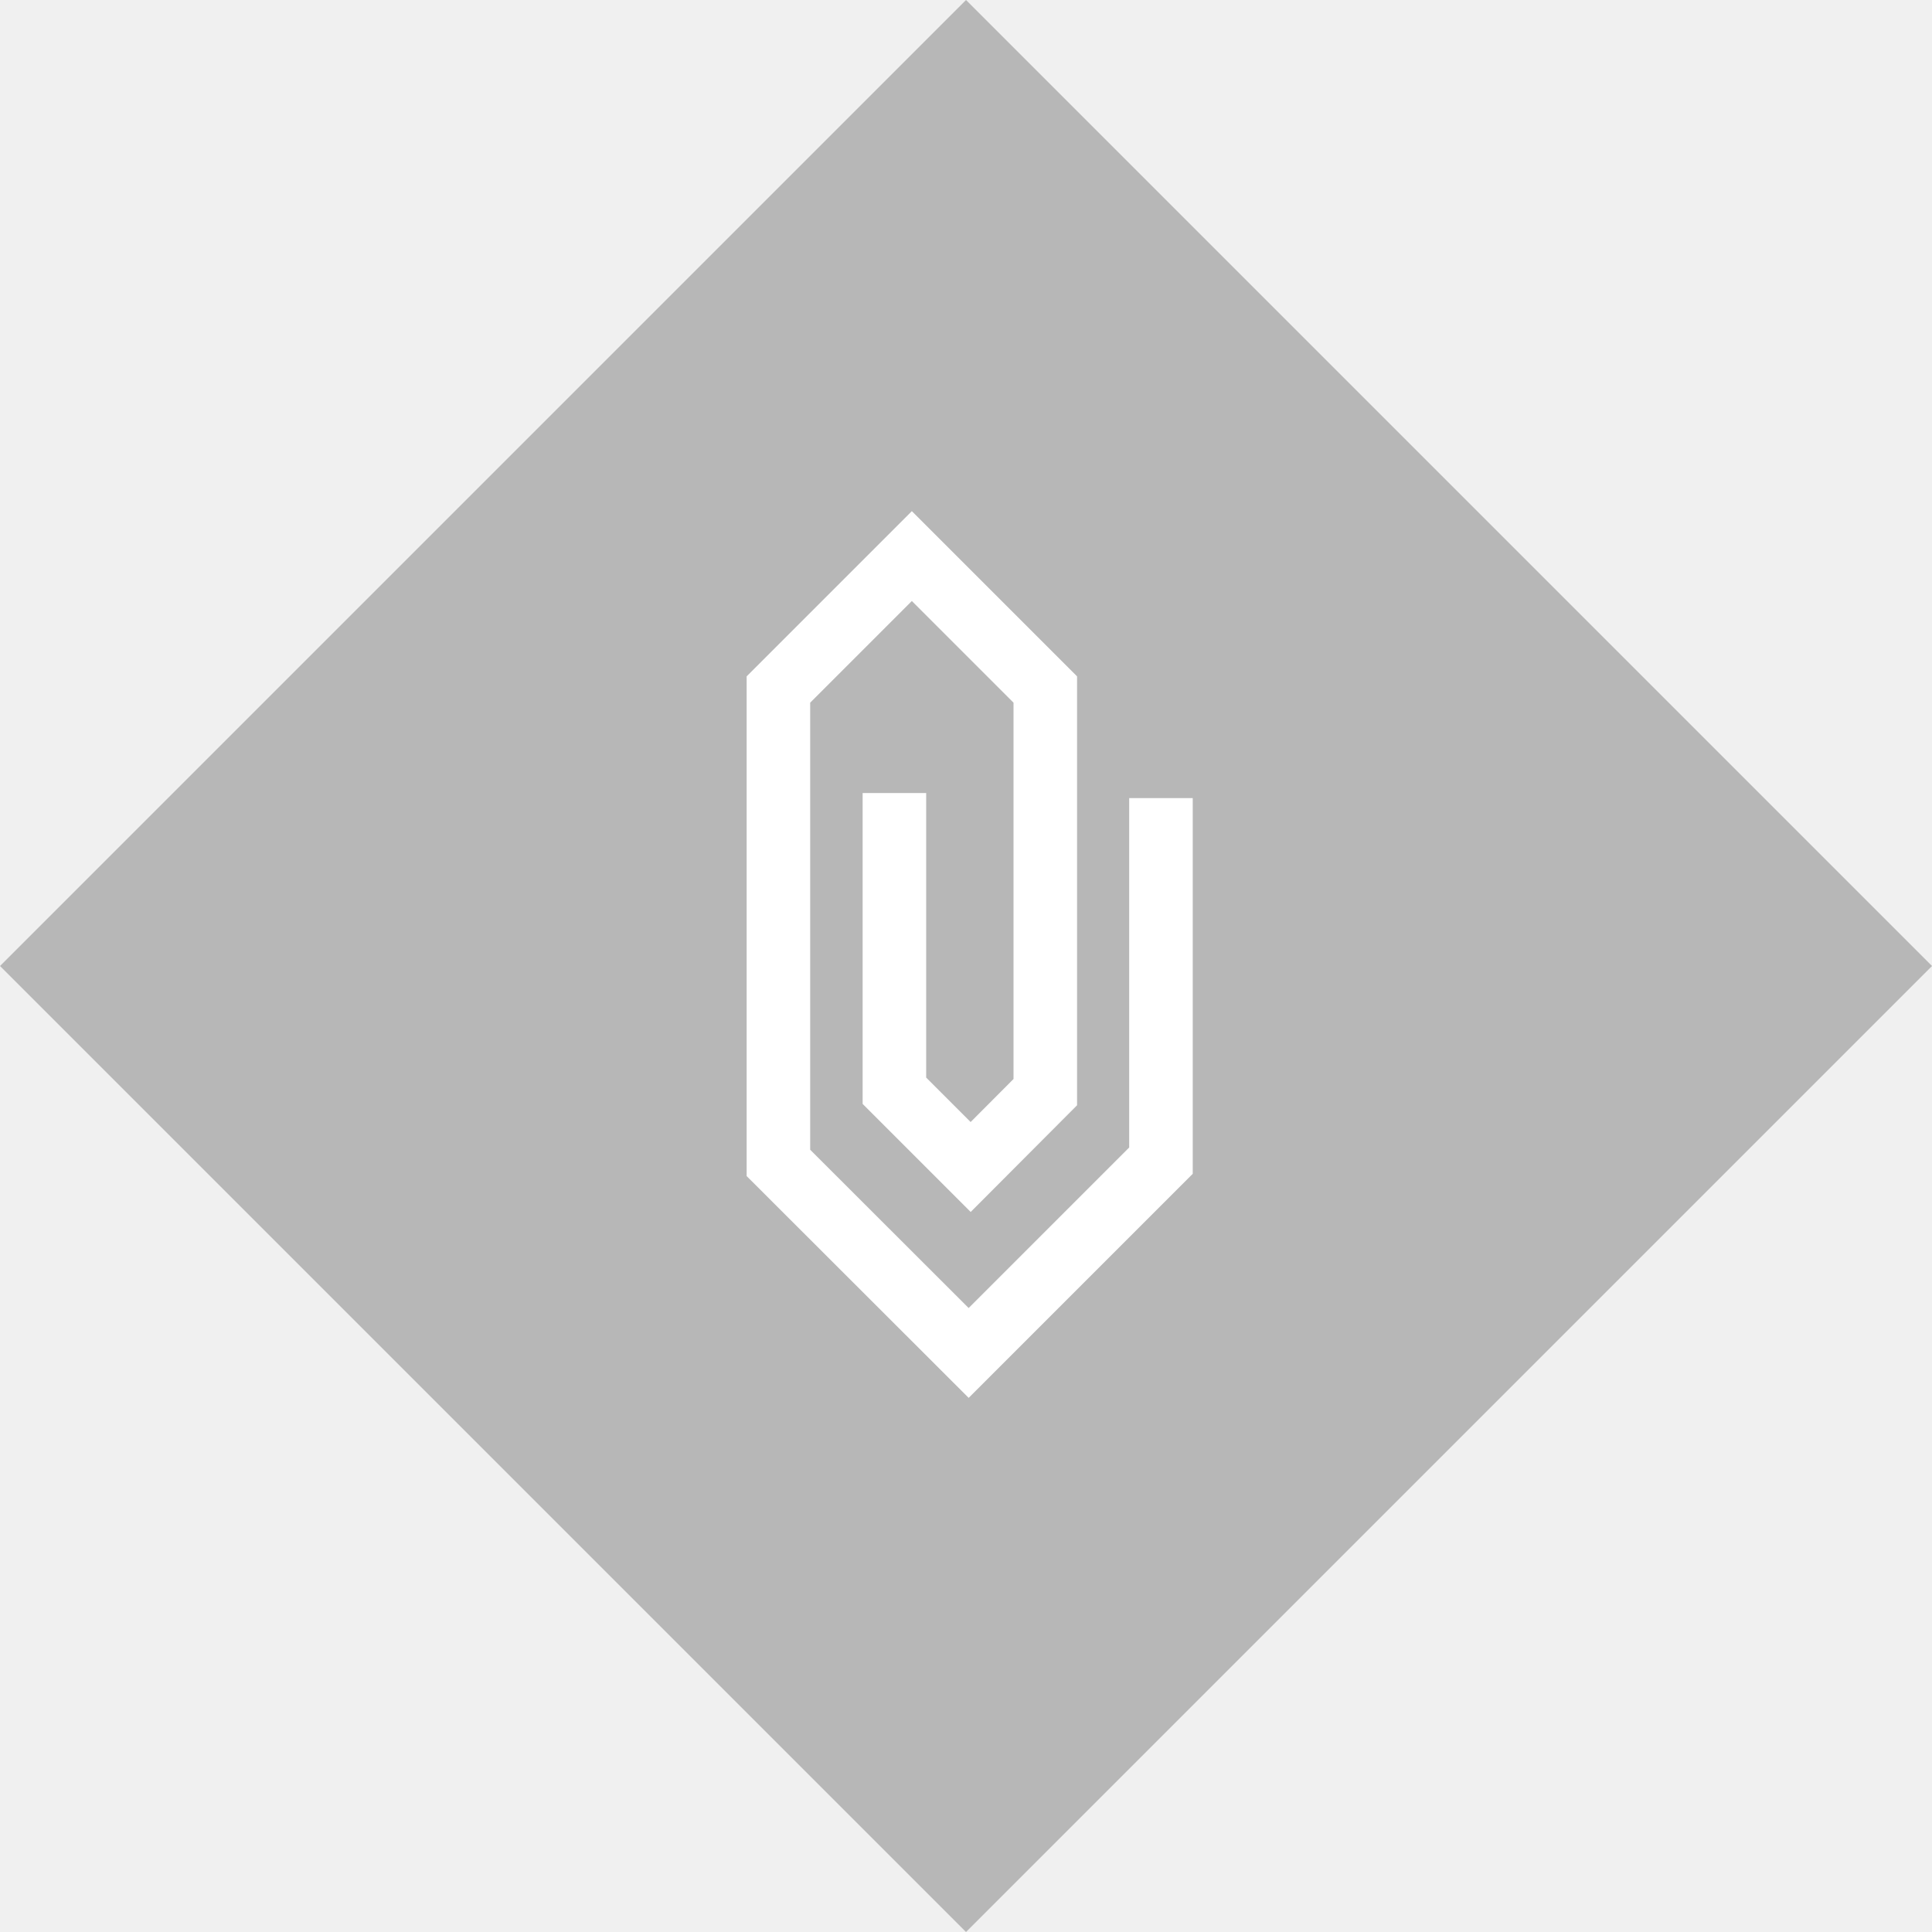
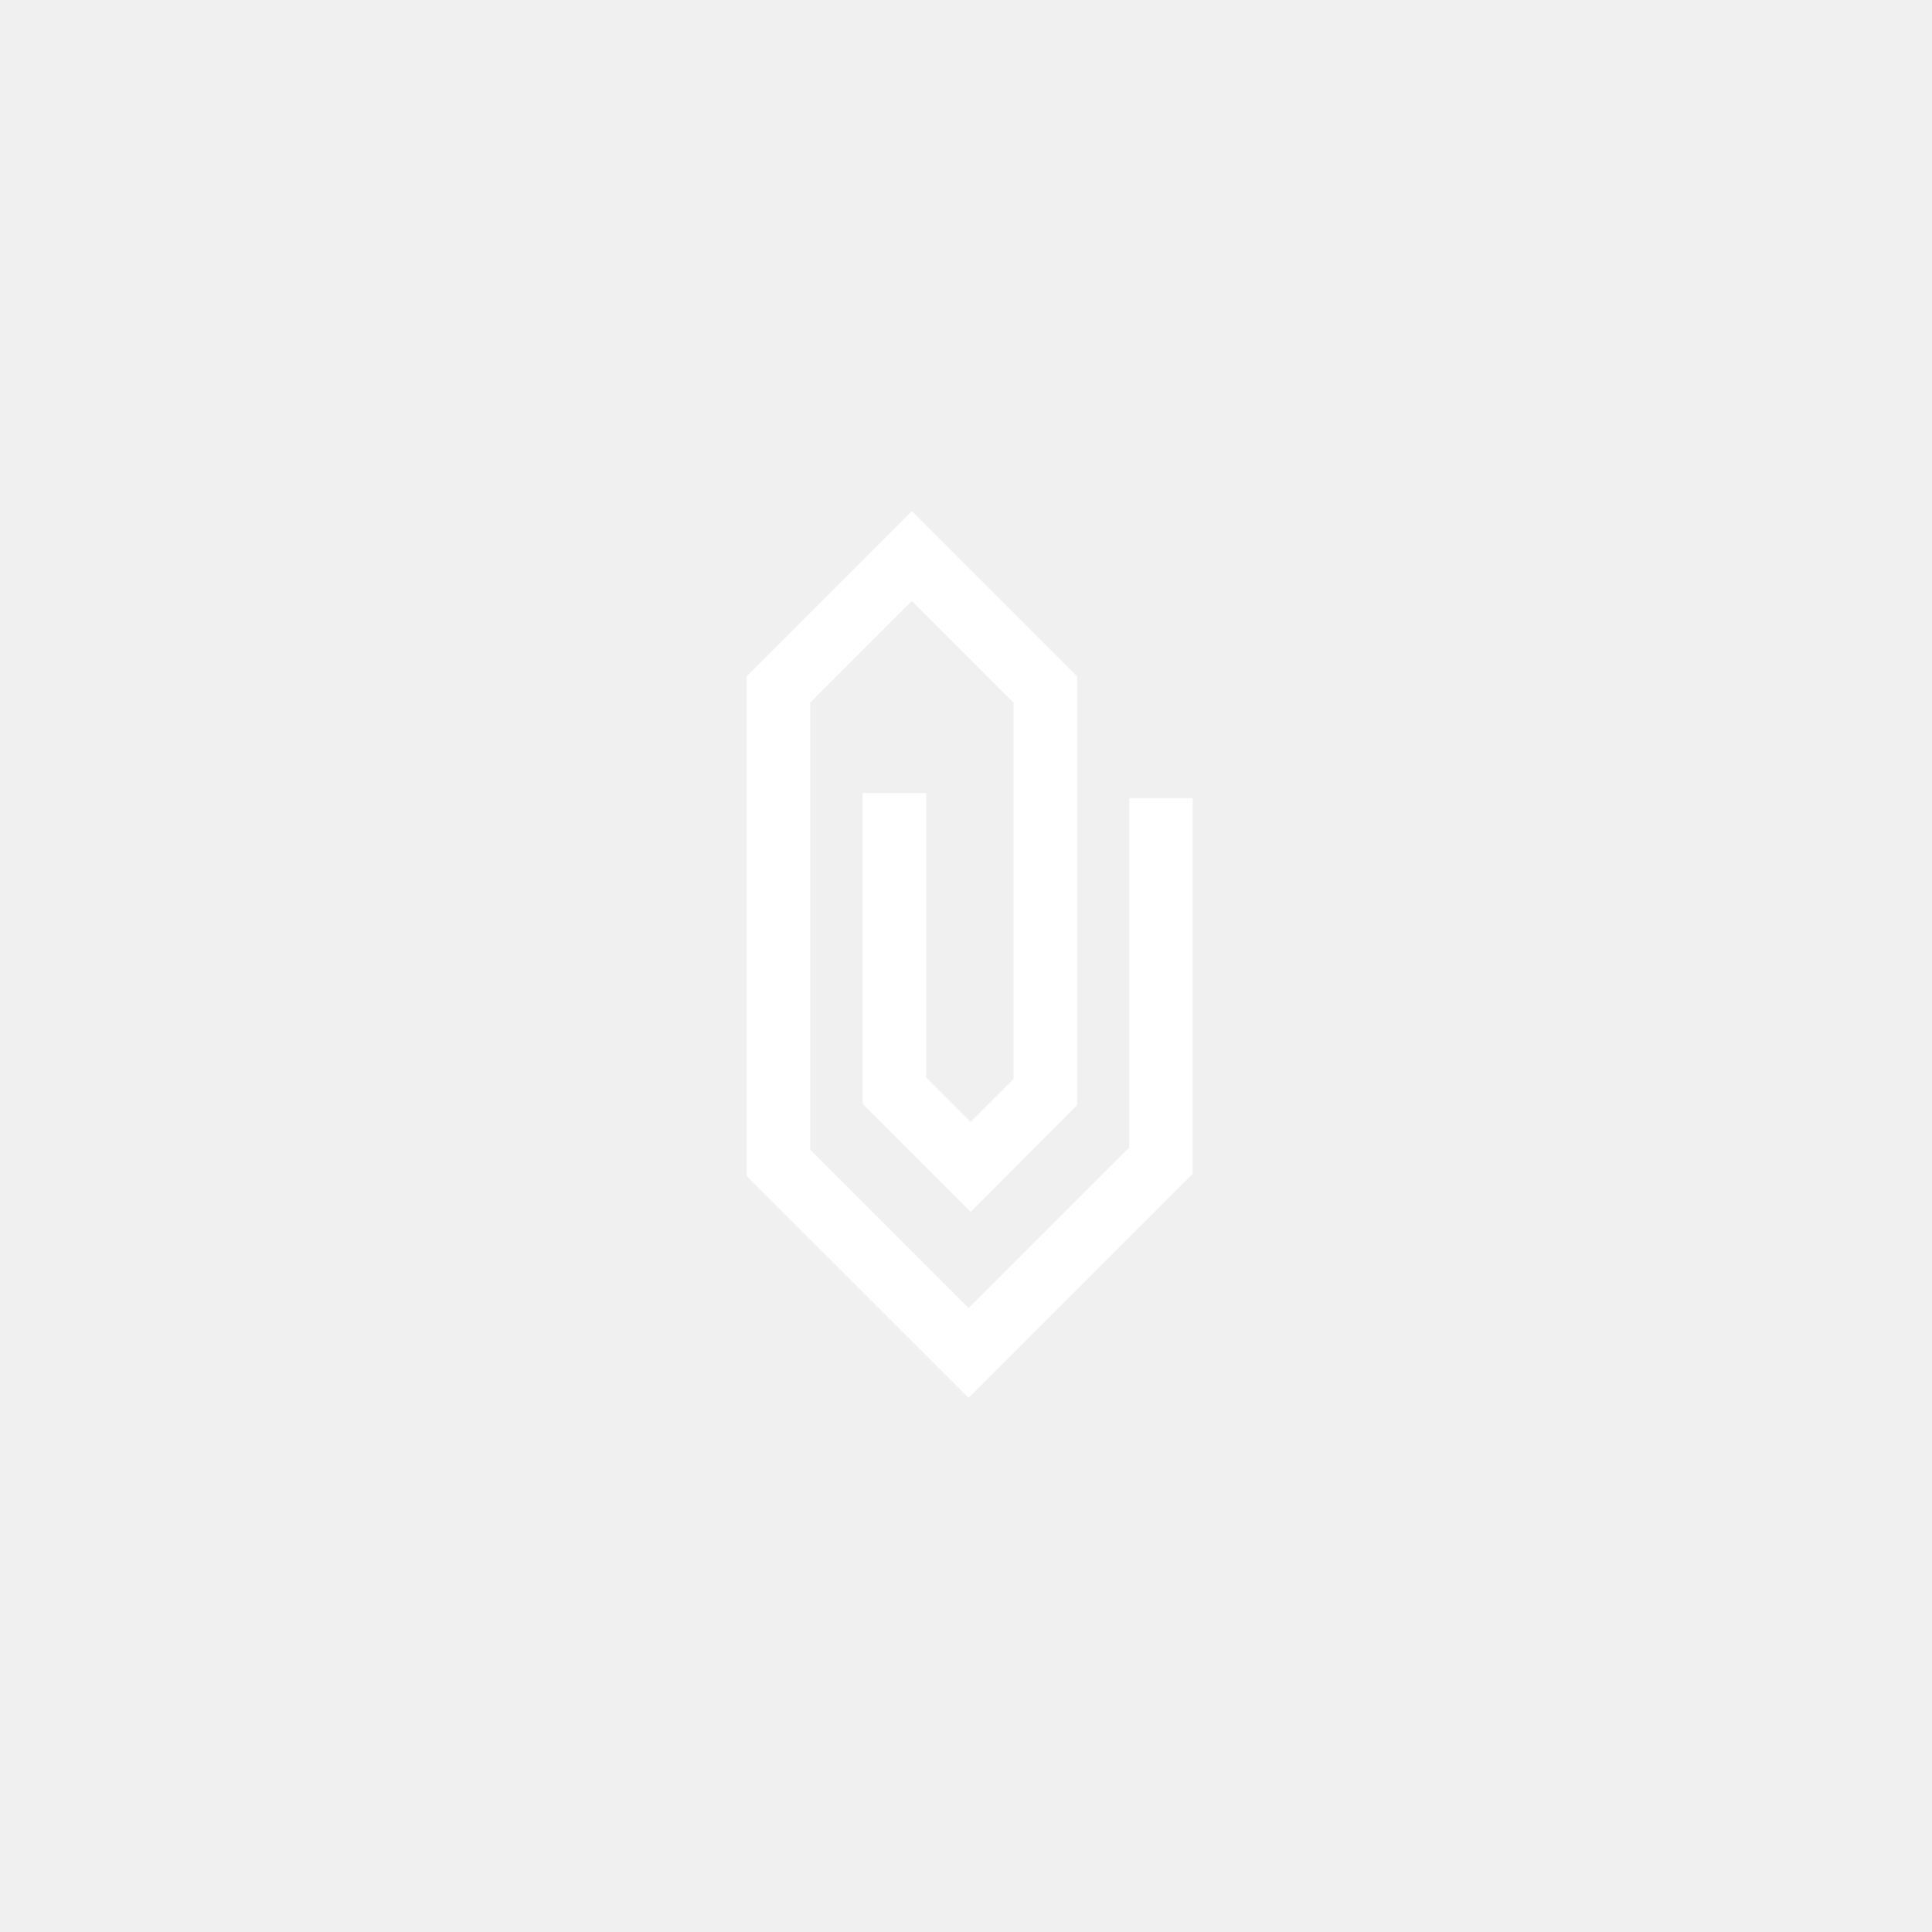
- <svg xmlns="http://www.w3.org/2000/svg" id="Componente_151_21" data-name="Componente 151 – 21" width="60.811" height="60.811" viewBox="0 0 60.811 60.811">
-   <rect id="Retângulo_492" data-name="Retângulo 492" width="43" height="43" transform="translate(30.406 0) rotate(45)" fill="#b7b7b7" />
-   <path id="Caminho_411" data-name="Caminho 411" d="M66.2,46.418V57.829l-6.053,6.053L54.159,57.9V43l4.2-4.2,4.2,4.2V55.673L60.21,58.029l-2.4-2.4V46.258" transform="translate(-29.658 -21.297)" fill="none" stroke="#fff" stroke-miterlimit="10" stroke-width="2" />
+ <svg xmlns="http://www.w3.org/2000/svg" width="60.811" height="60.811" viewBox="0 0 60.811 60.811">
+   <path d="M66.2,46.418V57.829l-6.053,6.053L54.159,57.9V43l4.2-4.2,4.2,4.2V55.673L60.21,58.029l-2.4-2.4V46.258" transform="translate(-29.658 -21.297)" fill="none" stroke="#fff" stroke-miterlimit="10" stroke-width="2" />
</svg>
